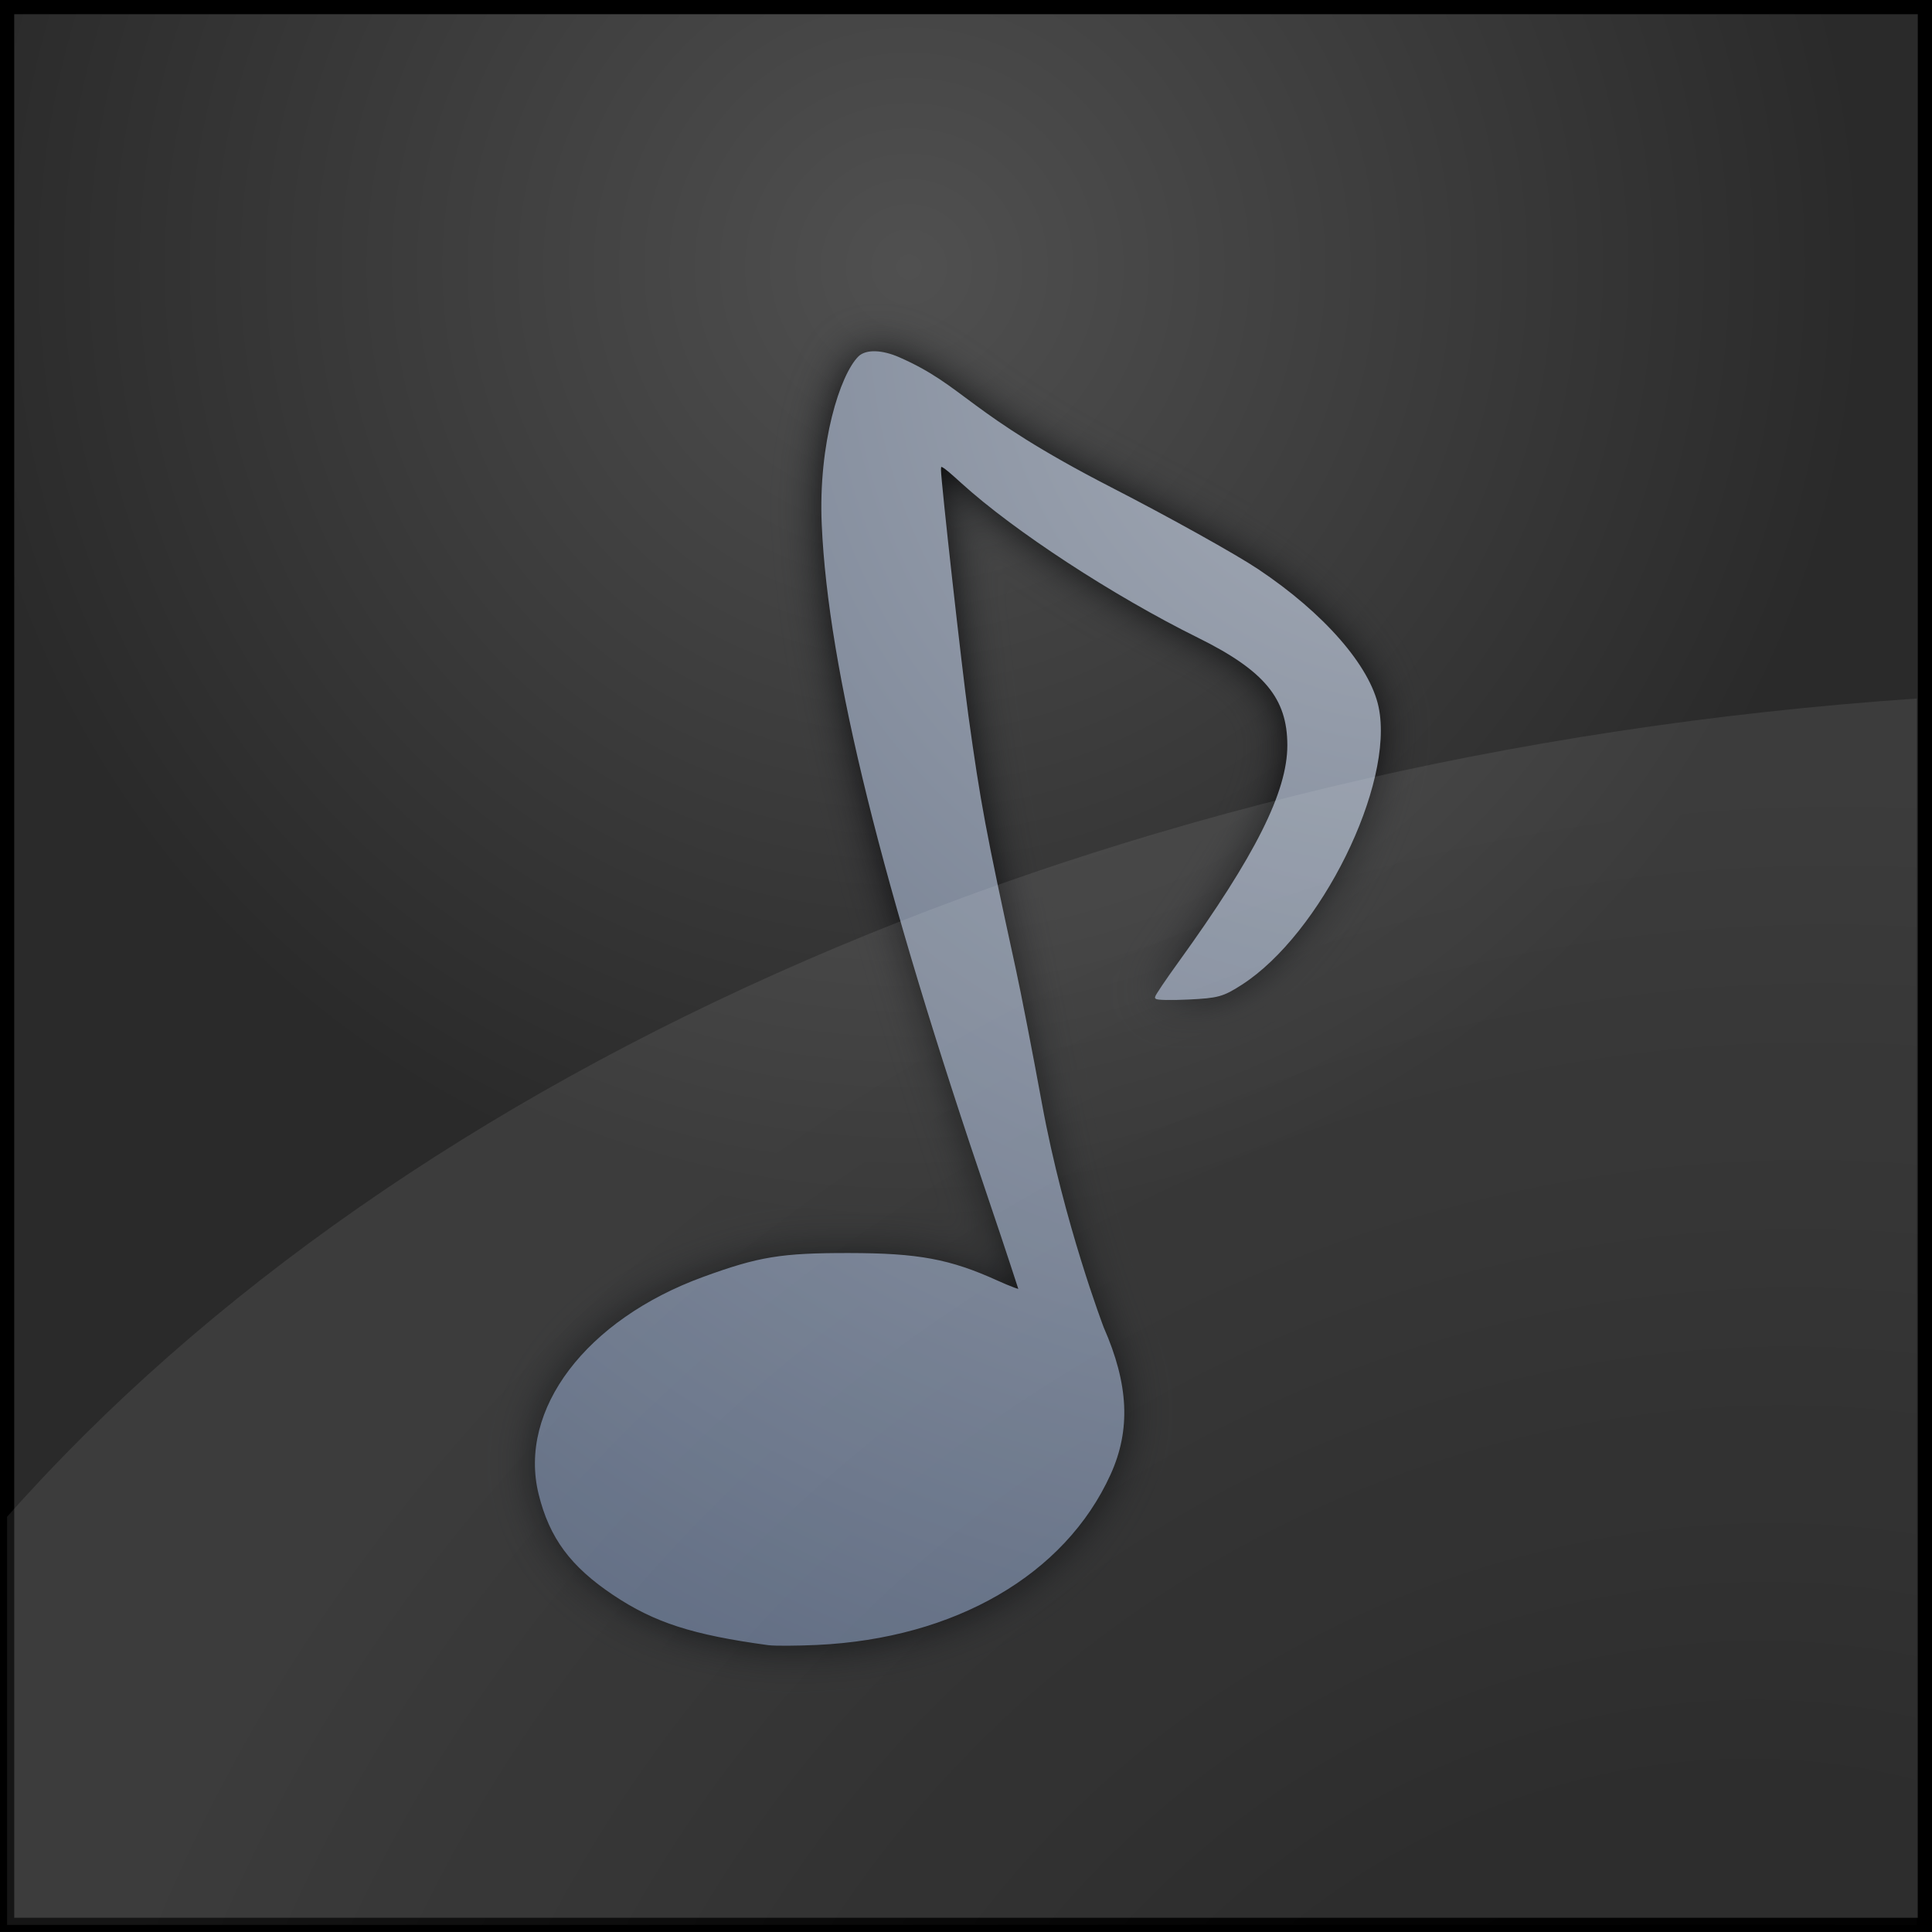
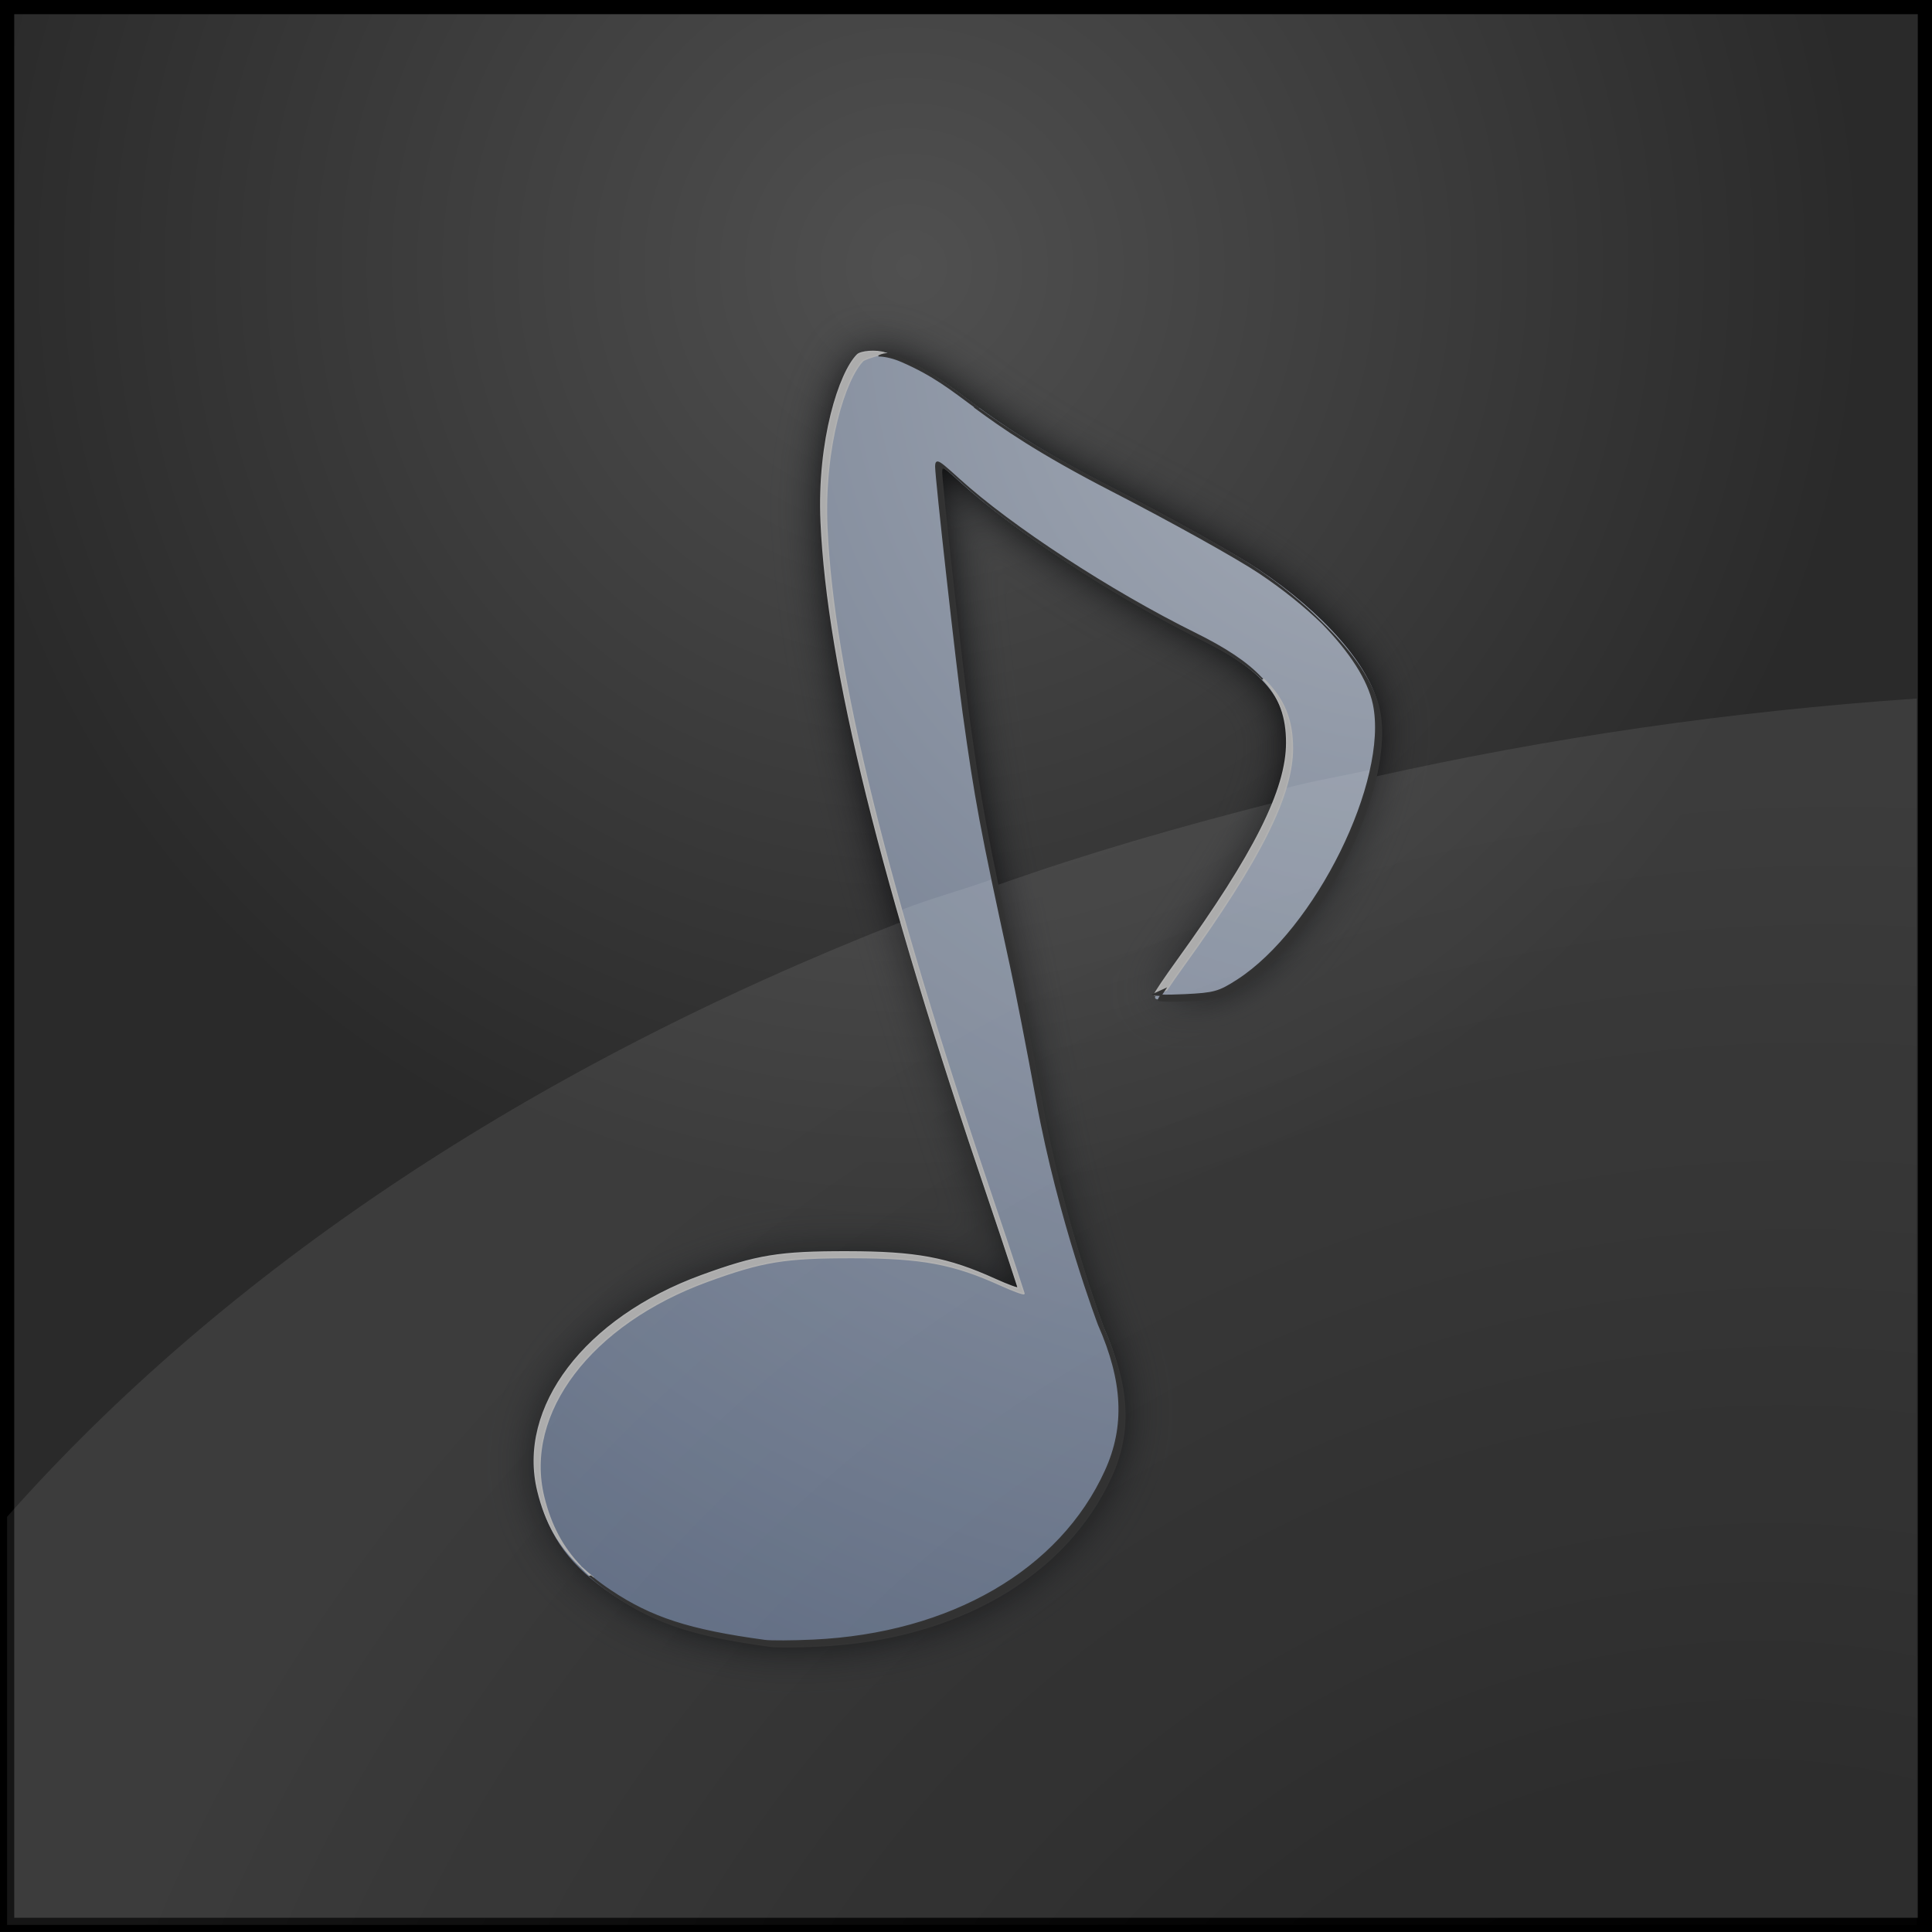
<svg xmlns="http://www.w3.org/2000/svg" xmlns:xlink="http://www.w3.org/1999/xlink" width="679.281" height="679.281" id="svg2" version="1.1">
  <defs id="defs4">
    <linearGradient id="linearGradient821">
      <stop style="stop-color:#ffffff;stop-opacity:0;" offset="0" id="stop823" />
      <stop id="stop840" offset="0.37" style="stop-color:#ffffff;stop-opacity:0.098;" />
      <stop style="stop-color:#ffffff;stop-opacity:0.504" offset="1" id="stop825" />
    </linearGradient>
    <linearGradient id="linearGradient798">
      <stop style="stop-color:#acb2bc;stop-opacity:1;" offset="0" id="stop800" />
      <stop style="stop-color:#58657c;stop-opacity:1;" offset="1" id="stop802" />
    </linearGradient>
    <linearGradient id="linearGradient783">
      <stop style="stop-color:#505050;stop-opacity:1;" offset="0" id="stop785" />
      <stop style="stop-color:#2a2a2a;stop-opacity:1;" offset="1" id="stop787" />
    </linearGradient>
    <radialGradient xlink:href="#linearGradient783" id="radialGradient789" cx="357.143" cy="198.076" fx="357.143" fy="198.076" r="337.143" gradientUnits="userSpaceOnUse" />
    <radialGradient xlink:href="#linearGradient798" id="radialGradient804" cx="554.286" cy="287.375" fx="554.286" fy="287.375" r="148.215" gradientTransform="matrix(-2.719477,2.719478,-2.538941,-2.538941,2791.282,-579.6626)" gradientUnits="userSpaceOnUse" />
    <radialGradient xlink:href="#linearGradient798" id="radialGradient812" cx="554.286" cy="287.179" fx="554.286" fy="287.179" r="148.715" gradientTransform="matrix(-2.710334,2.710335,-2.530406,-2.530406,2783.264,-577.5442)" gradientUnits="userSpaceOnUse" />
    <radialGradient xlink:href="#linearGradient821" id="radialGradient834" gradientUnits="userSpaceOnUse" cx="657.115" cy="847.24" fx="657.115" fy="847.24" r="337.143" gradientTransform="matrix(1.558569,-0.9274074,0.8349082,1.403119,-1100.098,361.5686)" />
    <filter id="filter854" color-interpolation-filters="sRGB">
      <feGaussianBlur stdDeviation="8.042" id="feGaussianBlur856" />
    </filter>
    <radialGradient xlink:href="#linearGradient3069" id="radialGradient3077" cx="311.163" cy="352.641" fx="311.163" fy="352.641" r="114.656" gradientTransform="matrix(-0.3717234,0.1218871,-0.05640209,-0.1720114,324.3632,364.7243)" gradientUnits="userSpaceOnUse" />
    <linearGradient id="linearGradient3069">
      <stop style="stop-color:#ffffff;stop-opacity:1;" offset="0" id="stop3071" />
      <stop id="stop3943" offset="0.362" style="stop-color:#9bcb6e;stop-opacity:1;" />
      <stop style="stop-color:#4e9a06;stop-opacity:1;" offset="1" id="stop3073" />
    </linearGradient>
    <filter color-interpolation-filters="sRGB" id="filter4025" x="-0.176" width="1.351" y="-0.593" height="2.187">
      <feGaussianBlur stdDeviation="11.164" id="feGaussianBlur4027" />
    </filter>
    <filter color-interpolation-filters="sRGB" id="filter3877-1-5" x="-0.234" width="1.469" y="-0.127" height="1.253">
      <feGaussianBlur stdDeviation="3.665" id="feGaussianBlur3879-1-0" />
    </filter>
    <filter color-interpolation-filters="sRGB" id="filter3877-9" x="-0.234" width="1.469" y="-0.127" height="1.253">
      <feGaussianBlur stdDeviation="3.665" id="feGaussianBlur3879-7" />
    </filter>
    <filter color-interpolation-filters="sRGB" id="filter3867-3" x="-0.079" width="1.158" y="-0.145" height="1.29">
      <feGaussianBlur stdDeviation="3.147" id="feGaussianBlur3869-5" />
    </filter>
    <filter color-interpolation-filters="sRGB" id="filter3861-0" x="-0.281" width="1.562" y="-0.066" height="1.132">
      <feGaussianBlur stdDeviation="6.089" id="feGaussianBlur3863-5" />
    </filter>
    <radialGradient xlink:href="#linearGradient3069-5" id="radialGradient3077-5" cx="311.163" cy="352.641" fx="311.163" fy="352.641" r="114.656" gradientTransform="matrix(-0.3717234,0.1218871,-0.05640209,-0.1720114,324.3632,364.7243)" gradientUnits="userSpaceOnUse" />
    <linearGradient id="linearGradient3069-5">
      <stop style="stop-color:#e9fdd6;stop-opacity:1;" offset="0" id="stop3071-3" />
      <stop id="stop3943-2" offset="0.362" style="stop-color:#9bcb6e;stop-opacity:1;" />
      <stop style="stop-color:#4e9a06;stop-opacity:1;" offset="1" id="stop3073-9" />
    </linearGradient>
    <radialGradient r="114.656" fy="352.641" fx="311.163" cy="352.641" cx="311.163" gradientTransform="matrix(-0.3717234,0.1218871,-0.05640209,-0.1720114,1063.274,560.3778)" gradientUnits="userSpaceOnUse" id="radialGradient161" xlink:href="#linearGradient3069-5" />
    <radialGradient xlink:href="#linearGradient798" id="radialGradient1034" cx="991.02" cy="368.788" fx="991.02" fy="368.788" r="75.703" gradientTransform="matrix(1,0,0,1.751642,0,-277.1965)" gradientUnits="userSpaceOnUse" />
    <radialGradient xlink:href="#linearGradient798" id="radialGradient1038" gradientUnits="userSpaceOnUse" gradientTransform="matrix(-0.3717234,0.1218871,-0.05640209,-0.1720114,1063.274,560.3778)" cx="311.163" cy="352.641" fx="311.163" fy="352.641" r="114.656" />
    <radialGradient xlink:href="#linearGradient798" id="radialGradient1057" gradientUnits="userSpaceOnUse" gradientTransform="matrix(-2.719477,2.719478,-2.538941,-2.538941,2791.282,-579.6626)" cx="554.286" cy="287.375" fx="554.286" fy="287.375" r="148.215" />
  </defs>
  <g id="layer1" transform="translate(-37.5,-104.1562)">
    <rect style="color:#000000;fill:url(#radialGradient789);fill-opacity:1;fill-rule:nonzero;stroke:#000000;stroke-width:5;stroke-miterlimit:4;stroke-opacity:1;stroke-dasharray:none;marker:none;visibility:visible;display:inline;overflow:visible;enable-background:accumulate" id="rect10" width="674.286" height="674.286" x="40" y="106.648" />
    <path id="path846" d="m 345.298,228.157 c -2.439,-0.078 -4.463,0.492 -5.656,1.697 -6.248,6.248 -13.988,30.146 -12.726,58.701 2.249,50.91 20.98,126.522 58.944,238.078 5.726,16.826 10.383,31.27 10.383,31.27 0,0.372 -3.692,-0.985 -8.201,-3.03 -16.671,-7.559 -27.699,-9.621 -51.914,-9.656 -23.961,-0.035 -31.771,1.262 -51.227,8.363 -40.983,14.957 -64.803,46.357 -57.53,75.831 3.769,15.273 11.122,25.185 26.018,35.148 14.362,9.606 27.682,13.919 54.298,17.534 2.133,0.29 9.818,0.254 17.049,-0.081 48.327,-2.24 86.874,-24.595 102.778,-59.631 7.086,-15.61 6.316,-31.452 -2.424,-51.349 0,0 -14.012,-36.648 -21.735,-78.78 -3.252,-17.742 -7.382,-38.976 -9.171,-47.187 -10.616,-48.731 -12.426,-58.53 -16.685,-89.163 -2.314,-16.643 -9.643,-82.326 -9.656,-86.537 -0.008,-2.697 0.817,-2.242 8.04,4.323 18.445,16.765 53.324,39.549 83.063,54.257 23.464,11.606 31.674,21.525 31.674,38.259 0,16.479 -11.287,38.998 -38.38,76.518 -4.489,6.216 -8.161,11.672 -8.161,12.12 0,0.448 5.09,0.544 11.312,0.242 10.279,-0.498 11.961,-0.939 18.422,-5.09 27.647,-17.761 53.535,-70.252 47.915,-97.122 -3.006,-14.371 -19.155,-32.826 -42.097,-48.157 -7.821,-5.227 -31.092,-18.202 -51.712,-28.805 -50.936,-26.193 -51.352,-35.558 -74.458,-45.693 -2.883,-1.265 -5.722,-1.982 -8.161,-2.06 z" style="fill:#000000;fill-opacity:1;stroke:url(#radialGradient1057);filter:url(#filter854)" />
    <path style="fill:url(#radialGradient812);fill-opacity:1;stroke:url(#radialGradient804)" d="m 345.298,228.157 c -2.439,-0.078 -4.463,0.492 -5.656,1.697 -6.248,6.248 -13.988,30.146 -12.726,58.701 2.249,50.91 20.98,126.522 58.944,238.078 5.726,16.826 10.383,31.27 10.383,31.27 0,0.372 -3.692,-0.985 -8.201,-3.03 -16.671,-7.559 -27.699,-9.621 -51.914,-9.656 -23.961,-0.035 -31.771,1.262 -51.227,8.363 -40.983,14.957 -64.803,46.357 -57.53,75.831 3.769,15.273 11.122,25.185 26.018,35.148 14.362,9.606 27.682,13.919 54.298,17.534 2.133,0.29 9.818,0.254 17.049,-0.081 48.327,-2.24 86.874,-24.595 102.778,-59.631 7.086,-15.61 6.316,-31.452 -2.424,-51.349 0,0 -14.012,-36.648 -21.735,-78.78 -3.252,-17.742 -7.382,-38.976 -9.171,-47.187 -10.616,-48.731 -12.426,-58.53 -16.685,-89.163 -2.314,-16.643 -9.643,-82.326 -9.656,-86.537 -0.008,-2.697 0.817,-2.242 8.04,4.323 18.445,16.765 53.324,39.549 83.063,54.257 23.464,11.606 31.674,21.525 31.674,38.259 0,16.479 -11.287,38.998 -38.38,76.518 -4.489,6.216 -8.161,11.672 -8.161,12.12 0,0.448 5.09,0.544 11.312,0.242 10.279,-0.498 11.961,-0.939 18.422,-5.09 27.647,-17.761 53.535,-70.252 47.915,-97.122 -3.006,-14.371 -19.155,-32.826 -42.097,-48.157 -7.821,-5.227 -31.092,-18.202 -51.712,-28.805 -50.936,-26.193 -51.352,-35.558 -74.458,-45.693 -2.883,-1.265 -5.722,-1.982 -8.161,-2.06 z" id="path3067-5-0" />
-     <path style="opacity:0.167;color:#000000;fill:url(#radialGradient834);fill-opacity:1;fill-rule:nonzero;stroke:none;stroke-width:5;marker:none;visibility:visible;display:inline;overflow:visible;enable-background:accumulate" d="M 711.438,349.75 C 425.285,369.346 179.514,479.931 40,637.438 l 0,143.5 671.438,0 0,-431.188 z" id="rect829" />
+     <path style="opacity:0.167;color:#000000;fill:url(#radialGradient834);fill-opacity:1;fill-rule:nonzero;stroke:none;stroke-width:5;marker:none;visibility:visible;display:inline;overflow:visible;enable-background:accumulate" d="m 711.438,349.75 c -65.725,4.501 -129.319,13.802 -189.984,27.369 -0.884,0.198 -1.499,-2.461 -2.381,-2.262 -9.812,2.218 -19.166,3.693 -29.018,6.283 -1.168,0.307 -3.901,5.033 -5.044,5.325 -33.58,8.59 -65.017,17.612 -96.488,28.758 -0.967,0.342 -1.68,-2.092 -2.644,-1.747 -9.778,3.494 -21.214,6.602 -30.769,10.331 -0.559,0.218 -0.55,4.414 -1.108,4.633 C 224.261,479.335 116.592,550.968 40,637.438 l 0,143.5 671.438,0 z" id="rect829" />
    <g id="g1046" transform="translate(-1.428571,91.42857)">
      <path id="path3067" d="m 900.56,587.304 c -20.588,-2.796 -30.919,-6.129 -42.028,-13.56 -11.522,-7.707 -17.202,-15.386 -20.117,-27.199 -5.626,-22.799 12.805,-47.092 44.507,-58.662 15.05,-5.492 21.105,-6.478 39.639,-6.451 18.731,0.027 27.262,1.612 40.158,7.459 3.488,1.582 6.342,2.64 6.342,2.353 0.341,-12.51 11.014,-2.238 22.313,10.148 6.76,15.39 7.331,27.64 1.85,39.715 -12.302,27.101 -42.113,44.401 -79.494,46.134 -5.593,0.259 -11.519,0.288 -13.169,0.064 z" style="fill:url(#radialGradient161);fill-opacity:1" />
      <path style="fill:url(#radialGradient1038);fill-opacity:1" d="m 900.56,587.304 c -20.588,-2.796 -30.919,-6.129 -42.028,-13.56 -11.522,-7.707 -17.202,-15.386 -20.117,-27.199 -5.626,-22.799 12.805,-47.092 44.507,-58.662 15.05,-5.492 21.105,-6.478 39.639,-6.451 18.731,0.027 27.262,1.612 40.158,7.459 3.488,1.582 6.342,2.64 6.342,2.353 0.341,-12.51 11.014,-2.238 22.313,10.148 6.76,15.39 7.331,27.64 1.85,39.715 -12.302,27.101 -42.113,44.401 -79.494,46.134 -5.593,0.259 -11.519,0.288 -13.169,0.064 z" id="path1036" />
      <path style="fill:url(#radialGradient1034);fill-opacity:1" d="m 969.06,491.244 c 0,0 -3.624,-11.172 -8.053,-24.187 -29.366,-86.29 -43.844,-144.785 -45.584,-184.164 -0.976,-22.088 5.002,-40.581 9.835,-45.414 1.846,-1.864 6.239,-1.668 10.7,0.288 17.872,7.839 18.203,15.089 57.603,35.35 15.95,8.202 33.95,18.221 40,22.264 17.746,11.859 30.238,26.159 32.563,37.275 4.347,20.785 -15.678,61.362 -37.063,75.1 -4.998,3.211 -6.299,3.572 -14.25,3.957 -4.812,0.233 -8.75,0.14 -8.75,-0.207 0,-0.347 2.841,-4.564 6.313,-9.372 20.957,-29.022 29.687,-46.422 29.687,-59.169 0,-12.944 -6.35,-20.613 -24.5,-29.591 -23.003,-11.377 -49.983,-29.001 -64.25,-41.969 -5.587,-5.078 -6.249,-5.433 -6.243,-3.347 0.01,3.257 5.679,54.067 7.469,66.941 3.295,23.695 4.71,31.246 12.922,68.941 1.384,6.351 4.574,22.776 7.09,36.5 5.974,32.59 16.826,60.952 16.826,60.952 z" id="path3079" />
      <g id="g1014">
        <path style="fill:#fcfcfc;fill-opacity:1;stroke:none;filter:url(#filter3861-0)" d="m 940.978,270.966 c 0,0 -3.574,-20.25 -7.684,-7.093 -11.914,38.14 23.938,160.471 33.986,191.502 14.554,33.418 3.546,-1.478 3.546,-1.478 -17.955,-61.174 -26.302,-121.757 -29.848,-182.931 z" id="path3851" />
        <path style="fill:#fcfcfc;fill-opacity:1;stroke:none;filter:url(#filter3867-3)" d="m 958.414,263.282 c 0,0 63.468,34.019 80.975,52.899 4.289,4.625 18.115,6.468 13.594,2.069 -28.658,-27.886 -94.569,-54.968 -94.569,-54.968 z" id="path3865" />
        <path style="fill:#fcfcfc;fill-opacity:1;stroke:none;filter:url(#filter3877-9)" d="m 1060.371,341.893 -16.4,35.52 -32.362,31.565 9.752,-0.591 29.257,-29.848 z" id="path3871" />
        <path style="fill:#fcfcfc;fill-opacity:1;stroke:none;filter:url(#filter3877-1-5)" d="m 199.924,293.93 c -3.757,-1.607 -8.874,24.87 -16.4,35.52 -10.235,12.647 -38.267,36.974 -27.092,30.56 12.675,-5.782 26.844,-17.329 33.74,-29.435 6.256,-10.984 16.185,-33.894 9.752,-36.645 z" id="path3871-3" transform="matrix(-0.9514387,-0.3078383,0.3078383,-0.9514387,945.1275,880.6808)" />
      </g>
      <path id="path3971" d="m 837.625,542.311 c 0.167,1.413 0.435,2.845 0.781,4.25 2.915,11.814 8.603,19.481 20.125,27.188 11.109,7.43 21.443,10.766 42.031,13.562 1.65,0.224 7.563,0.197 13.156,-0.062 34.546,-1.601 62.636,-16.515 76.406,-40.156 0,0 -61.182,20.621 -87.562,18.812 -26.38,-1.808 -64.938,-23.594 -64.938,-23.594 z" style="opacity:0.868;fill:#001231;fill-opacity:1;stroke:none;filter:url(#filter4025)" />
    </g>
+     <path style="fill:#000000;fill-opacity:1;stroke:none" d="M -284.531 101.156 C -286.569 101.229 -288.237 101.79 -289.281 102.844 C -295.53 109.092 -303.262 132.976 -302 161.531 C -299.751 212.441 -281.027 288.069 -243.062 399.625 C -237.336 416.451 -232.688 430.875 -232.688 430.875 C -232.688 431.247 -236.365 429.92 -240.875 427.875 C -257.546 420.316 -268.598 418.254 -292.812 418.219 C -316.774 418.184 -324.575 419.462 -344.031 426.562 C -385.015 441.52 -408.836 472.932 -401.562 502.406 C -398.853 513.388 -394.262 521.581 -386.375 529.031 C -393.04 522.103 -397.092 514.418 -399.562 504.406 C -406.836 474.932 -383.015 443.52 -342.031 428.562 C -322.575 421.462 -314.774 420.184 -290.812 420.219 C -266.598 420.254 -255.546 422.316 -238.875 429.875 C -234.365 431.92 -230.688 433.247 -230.688 432.875 C -230.688 432.875 -235.336 418.451 -241.062 401.625 C -279.027 290.069 -297.751 214.441 -300 163.531 C -301.262 134.976 -293.53 111.092 -287.281 104.844 C -286.088 103.639 -284.064 103.078 -281.625 103.156 C -279.186 103.234 -276.352 103.954 -273.469 105.219 C -250.363 115.353 -249.936 124.713 -199 150.906 C -178.38 161.51 -155.134 174.461 -147.312 179.688 C -138.941 185.282 -131.473 191.299 -125.219 197.375 C -131.86 190.62 -140.021 183.896 -149.312 177.688 C -157.134 172.461 -180.38 159.51 -201 148.906 C -251.936 122.713 -252.363 113.353 -275.469 103.219 C -278.352 101.954 -281.186 101.234 -283.625 101.156 C -283.93 101.146 -284.24 101.146 -284.531 101.156 z M -125.219 197.375 C -115.462 207.299 -108.976 217.293 -107.188 225.844 C -101.568 252.714 -127.478 305.207 -155.125 322.969 C -161.586 327.12 -163.252 327.565 -173.531 328.062 C -176.872 328.224 -179.862 328.279 -181.938 328.219 C -182.48 329.08 -182.844 329.714 -182.844 329.844 C -182.844 330.292 -177.753 330.364 -171.531 330.062 C -161.252 329.565 -159.586 329.12 -153.125 324.969 C -125.478 307.207 -99.568 254.714 -105.188 227.844 C -107.096 218.716 -114.333 207.95 -125.219 197.375 z M -181.938 328.219 C -180.599 326.096 -177.881 322.141 -174.688 317.719 C -147.594 280.199 -136.312 257.667 -136.312 241.188 C -136.312 231.13 -139.289 223.542 -146.75 216.562 C -140.748 223.005 -138.312 230.078 -138.312 239.188 C -138.312 255.667 -149.594 278.199 -176.688 315.719 C -181.176 321.935 -184.844 327.396 -184.844 327.844 C -184.844 328.051 -183.728 328.167 -181.938 328.219 z M -146.75 216.562 C -151.774 211.171 -159.309 206.225 -170 200.938 C -199.738 186.229 -234.617 163.453 -253.062 146.688 C -260.285 140.123 -261.102 139.647 -261.094 142.344 C -261.081 146.555 -253.752 212.232 -251.438 228.875 C -247.178 259.508 -245.366 269.331 -234.75 318.062 C -232.961 326.274 -228.815 347.508 -225.562 365.25 C -217.839 407.382 -203.844 444.031 -203.844 444.031 C -195.104 463.928 -194.321 479.765 -201.406 495.375 C -217.31 530.411 -255.86 552.76 -304.188 555 C -311.418 555.335 -319.117 555.383 -321.25 555.094 C -347.866 551.479 -361.169 547.137 -375.531 537.531 C -379.717 534.732 -383.293 531.943 -386.375 529.031 C -382.872 532.673 -378.663 536.099 -373.531 539.531 C -359.169 549.137 -345.866 553.479 -319.25 557.094 C -317.117 557.383 -309.418 557.335 -302.188 557 C -253.86 554.76 -215.31 532.411 -199.406 497.375 C -192.321 481.765 -193.104 465.928 -201.844 446.031 C -201.844 446.031 -215.839 409.382 -223.562 367.25 C -226.815 349.508 -230.961 328.274 -232.75 320.062 C -243.366 271.331 -245.178 261.508 -249.438 230.875 C -251.752 214.232 -259.081 148.555 -259.094 144.344 C -259.102 141.647 -258.285 142.123 -251.062 148.688 C -232.617 165.453 -197.738 188.229 -168 202.938 C -158.638 207.568 -151.703 211.929 -146.75 216.562 z " transform="translate(37.5,104.1562)" id="path61" />
+     <path id="path856" d="m -61.317,-333.259 c -2.038,0.073 -3.706,0.633 -4.75,1.688 -6.248,6.248 -13.98,30.132 -12.719,58.688 2.249,50.91 20.973,126.537 58.938,238.094 5.726,16.826 10.375,31.25 10.375,31.25 0,0.372 -3.678,-0.955 -8.187,-3 -16.671,-7.559 -27.723,-9.621 -51.938,-9.656 -23.961,-0.035 -31.762,1.243 -51.219,8.344 -40.983,14.957 -64.805,46.37 -57.531,75.844 2.71,10.981 7.301,19.175 15.188,26.625 -6.665,-6.929 -10.717,-14.614 -13.188,-24.625 -7.274,-29.474 16.548,-60.887 57.531,-75.844 19.456,-7.101 27.257,-8.378 51.219,-8.344 24.215,0.035 35.266,2.097 51.938,9.656 4.51,2.045 8.187,3.372 8.187,3 0,0 -4.649,-14.424 -10.375,-31.25 -37.964,-111.556 -56.688,-187.184 -58.938,-238.094 -1.262,-28.555 6.47,-52.439 12.719,-58.688 1.193,-1.205 3.217,-1.766 5.656,-1.688 2.439,0.078 5.273,0.798 8.156,2.062 23.105,10.134 23.532,19.494 74.469,45.688 20.62,10.604 43.866,23.554 51.688,28.781 8.371,5.594 15.84,11.612 22.094,17.688 -6.641,-6.755 -14.802,-13.479 -24.094,-19.688 -7.821,-5.227 -31.067,-18.178 -51.688,-28.781 -50.936,-26.193 -51.363,-35.553 -74.469,-45.688 -2.883,-1.265 -5.717,-1.984 -8.156,-2.062 -0.305,-0.01 -0.615,-0.011 -0.906,0 z m 159.312,96.219 c 9.757,9.924 16.243,19.918 18.031,28.469 5.62,26.87 -20.291,79.364 -47.938,97.125 -6.461,4.151 -8.127,4.596 -18.406,5.094 -3.34,0.162 -6.331,0.216 -8.406,0.156 -0.543,0.861 -0.906,1.496 -0.906,1.625 0,0.448 5.091,0.52 11.312,0.219 10.279,-0.498 11.945,-0.943 18.406,-5.094 27.647,-17.761 53.557,-70.255 47.938,-97.125 -1.909,-9.127 -9.146,-19.894 -20.031,-30.469 z m -56.719,130.844 c 1.338,-2.123 4.056,-6.077 7.25,-10.5 27.094,-37.52 38.375,-60.052 38.375,-76.531 0,-10.058 -2.977,-17.645 -10.438,-24.625 6.002,6.442 8.438,13.515 8.438,22.625 0,16.479 -11.281,39.011 -38.375,76.531 -4.489,6.216 -8.156,11.677 -8.156,12.125 0,0.208 1.116,0.323 2.906,0.375 z m 35.188,-111.656 c -5.024,-5.392 -12.559,-10.337 -23.25,-15.625 -29.738,-14.709 -64.617,-37.485 -83.062,-54.25 -7.222,-6.565 -8.039,-7.041 -8.031,-4.344 0.013,4.211 7.342,69.888 9.656,86.531 4.26,30.633 6.072,40.456 16.688,89.188 1.789,8.211 5.935,29.446 9.187,47.188 7.723,42.132 21.719,78.781 21.719,78.781 8.74,19.896 9.523,35.734 2.438,51.344 -15.904,35.036 -54.454,57.385 -102.781,59.625 -7.231,0.335 -14.929,0.383 -17.062,0.094 -26.616,-3.615 -39.919,-7.957 -54.281,-17.562 -4.186,-2.8 -7.761,-5.588 -10.844,-8.5 3.503,3.642 7.712,7.068 12.844,10.5 14.362,9.606 27.665,13.948 54.281,17.562 2.133,0.29 9.832,0.241 17.062,-0.094 48.327,-2.24 86.877,-24.589 102.781,-59.625 7.086,-15.61 6.302,-31.447 -2.438,-51.344 0,0 -13.995,-36.649 -21.719,-78.781 -3.252,-17.742 -7.399,-38.976 -9.188,-47.188 -10.616,-48.731 -12.428,-58.555 -16.687,-89.188 -2.314,-16.643 -9.643,-82.32 -9.656,-86.531 -0.008,-2.697 0.809,-2.221 8.031,4.344 18.445,16.765 53.324,39.541 83.062,54.25 9.362,4.63 16.297,8.992 21.25,13.625 z" style="fill:#000000;fill-opacity:1;stroke:none" />
+     <path style="fill:#bebebe;fill-opacity:1;fill-rule:nonzero;stroke:none" d="M 292.469 -481.562 C 290.986 -481.489 288.979 -481.009 287.781 -481 C 281.648 -480.955 275.535 -480.495 269.406 -480.25 C 226.215 -478.525 183.011 -477.023 139.812 -475.5 C 118.706 -474.779 59.876 -472.714 37.781 -472.094 C 8.928 -471.284 -20.061 -470.349 -48.938 -470.875 C -50.22 -470.898 -51.5 -470.961 -52.781 -471.031 C -174.301 -535.765 -393.457 -90.607 -250 6.438 C -157.704 -14.096 -59.85 -40.731 -33.969 -70.438 C -11.425 -96.313 -54.867 -123.851 -58.938 -160.531 C -65.572 -220.326 -92.844 -296.857 -92.844 -397.875 C -92.844 -409.83 -16.876 -424.829 -32.094 -452.75 C 7.624 -456.729 47.427 -459.929 87.281 -462.219 C 104.918 -463.232 122.575 -463.968 140.219 -464.844 C 161.298 -465.365 182.406 -466.223 203.531 -466.625 C 195.533 -465.233 185.179 -463.133 182.375 -461.094 C 178.984 -458.628 177.499 -454.256 175.062 -450.844 C 179.622 -445.317 182.789 -438.255 188.75 -434.281 C 192.251 -431.947 223.42 -427.427 226.031 -427 C 238.799 -424.914 253.053 -423.087 265.406 -418.812 C 270.247 -417.137 274.705 -414.485 279.344 -412.312 C 281.708 -409.69 284.896 -407.614 286.438 -404.438 C 288.85 -399.467 286.518 -392.837 285.156 -388.156 C 283.63 -382.912 282.127 -377.652 280.312 -372.5 C 278.062 -366.111 275.423 -359.876 272.969 -353.562 L 265.375 -331.781 C 258.822 -310.297 254.102 -287.996 256.062 -265.375 C 256.9 -255.719 260.002 -244.446 265.688 -236.312 C 266.627 -234.968 267.77 -233.783 268.969 -232.656 C 249.974 -219.206 232.468 -203.719 216.938 -186.375 C 210.935 -179.672 201.889 -168.342 196.094 -161.188 C 192.578 -157.888 184.218 -144.987 177.469 -145.781 C 176.897 -145.848 177.097 -146.89 176.844 -147.406 C 176.415 -148.279 176.001 -149.145 175.438 -149.938 C 174.143 -151.758 172.663 -153.463 171.281 -155.219 C 161.315 -167.687 146.958 -183.232 129.125 -181.031 C 125.841 -180.626 122.831 -178.97 119.688 -177.938 C 117.256 -175.805 114.492 -174.002 112.406 -171.531 C 110.668 -169.473 109.341 -167.203 108.25 -164.812 C 108.241 -164.824 108.228 -164.832 108.219 -164.844 C 107.022 -166.36 105.609 -167.724 104.312 -169.156 C 102.703 -170.25 101.345 -171.819 99.5 -172.438 C 92.988 -174.622 89.048 -173.987 83.594 -169.656 C 80.697 -167.357 78.984 -163.941 77.75 -160.375 C 73.277 -164.708 68.264 -169.268 61.969 -169.094 C 59.647 -169.029 57.421 -168.048 55.156 -167.531 C 53.507 -166.104 51.626 -164.917 50.219 -163.25 C 49.823 -162.781 49.452 -162.266 49.125 -161.719 C 47.817 -162.509 46.5 -163.252 45.156 -164 C 38.227 -167.361 31.513 -167.419 26.469 -161.938 C 23.691 -163.219 20.869 -164.412 17.812 -164.75 C 16.65 -164.879 15.451 -164.812 14.281 -164.844 C 13.053 -164.763 11.937 -164.49 10.875 -164.125 L -11.438 -205 L 32.844 -225 L 65.719 -300.719 L 51.438 -330.719 L 0 -292.156 L -30 -192.156 L 5.719 -116.438 L 21.25 -141.281 C 21.832 -141.016 22.423 -140.768 23 -140.5 C 25.496 -139.58 27.859 -138.435 30.656 -138.688 C 34.276 -139.014 37.579 -140.464 39.844 -142.938 C 43.921 -140.257 48.929 -136.868 52.25 -136.781 C 54.838 -136.713 57.36 -137.691 59.906 -138.156 C 61.426 -139.59 63.176 -140.828 64.469 -142.469 C 64.835 -142.933 65.106 -143.427 65.344 -143.938 C 66.356 -142.917 67.333 -141.875 68.344 -140.875 C 70.613 -138.638 74.006 -134.82 77.219 -134.062 C 87.656 -131.602 93.263 -136.757 94.969 -146.188 C 95.001 -146.383 95.118 -146.876 95.25 -147.5 C 96.001 -146.227 96.738 -144.91 97.562 -143.438 C 99.126 -140.647 102.391 -134.044 105.781 -133.438 C 110.171 -132.652 114.567 -134.881 118.969 -135.594 C 119.845 -137.001 120.915 -138.3 121.594 -139.812 C 122.131 -141.009 122.297 -142.347 122.594 -143.625 C 123.808 -148.852 124.558 -154.262 126.969 -159.125 C 127.607 -159.759 128.073 -160.693 128.906 -161.031 C 132.125 -162.338 135.818 -161.184 138.688 -159.719 C 146.7 -155.626 152.029 -148.076 157.438 -141.219 C 162.345 -135.533 165.933 -129.827 173.656 -127.375 C 189.583 -122.32 200.894 -137.984 209.281 -148.469 C 214.807 -155.644 222.931 -166.369 228.781 -173.125 C 243.475 -190.094 260.402 -204.986 279.406 -216.969 C 282.599 -218.712 285.778 -220.53 289 -222.219 C 290.111 -222.801 292.25 -222.621 292.656 -223.625 C 302.837 -224.609 303.458 -231.719 291.312 -243.938 C 291.306 -243.351 290.568 -243.165 289.688 -243.125 C 289.643 -243.532 289.592 -243.936 289.562 -244.344 C 289.536 -244.711 290.237 -244.676 290.75 -244.469 C 290.626 -244.591 290.533 -244.72 290.406 -244.844 C 289.107 -246.111 287.392 -245.174 285.625 -243.844 C 284.154 -244.865 282.482 -245.669 281.375 -247.062 C 276.236 -253.53 274.7 -260.671 273.5 -268.781 C 270.726 -287.539 275.057 -306.163 280.312 -324.062 C 285.362 -337.989 287.568 -344.173 288.375 -346.438 C 287.273 -343.244 284.348 -334.46 296.219 -364.594 C 303.151 -382.191 310.921 -401.784 297.969 -419.219 C 294.833 -423.44 289.828 -425.868 285.75 -429.188 C 280.21 -431.411 274.824 -434.065 269.125 -435.844 C 256.742 -439.709 241.469 -441.813 228.812 -444.219 C 222.596 -445.4 216.335 -446.469 210.188 -447.969 C 208.678 -448.337 207.197 -449.025 205.719 -449.75 C 210.231 -450.776 214.186 -451.456 215.438 -451.688 C 230.93 -454.554 246.864 -456.168 262.531 -457.625 C 269.169 -458.242 275.824 -458.685 282.469 -459.219 C 283.319 -460.738 284.272 -462.218 285.25 -463.688 C 285.375 -463.661 285.5 -463.621 285.625 -463.594 C 285.563 -463.719 285.499 -463.843 285.438 -463.969 C 288.959 -469.233 292.862 -474.371 294.344 -480.438 C 294.539 -481.236 293.959 -481.521 293.062 -481.562 C 292.876 -481.571 292.681 -481.573 292.469 -481.562 z M 285.625 -463.594 C 286.039 -462.752 286.463 -461.889 286.906 -461.062 C 287.252 -460.418 287.865 -463.071 287.156 -463.25 C 286.652 -463.378 286.133 -463.482 285.625 -463.594 z M 291.312 -243.938 C 291.315 -244.142 291.088 -244.313 290.812 -244.438 C 290.985 -244.267 291.145 -244.106 291.312 -243.938 z M 194.875 -446.594 C 194.792 -445.726 194.674 -444.886 194.438 -444.188 C 192.547 -443.8 187.463 -441.594 188.75 -443.031 C 189.953 -444.375 192.201 -445.544 194.875 -446.594 z M 48.219 -159.938 C 48.081 -159.623 47.967 -159.293 47.844 -158.969 C 47.759 -159.547 47.899 -159.84 48.219 -159.938 z M 89.75 -154.125 C 89.838 -154.135 90.07 -154.086 90.531 -153.938 C 90.747 -153.71 90.923 -153.475 91.125 -153.25 C 90.309 -153.643 89.527 -154.101 89.75 -154.125 z M 59.031 -149.062 C 59.32 -149.031 59.749 -148.616 60.031 -148.438 C 60.17 -148.349 60.301 -148.248 60.438 -148.156 C 60.265 -148.173 60.077 -148.187 59.906 -148.219 C 59.469 -148.3 58.606 -148.543 58.812 -148.938 C 58.864 -149.036 58.935 -149.073 59.031 -149.062 z M 34.75 -145.719 C 34.888 -145.707 35.284 -145.585 36.094 -145.281 C 35.372 -145.364 34.724 -145.618 34.688 -145.688 C 34.68 -145.702 34.704 -145.723 34.75 -145.719 z " transform="translate(37.5,104.1562)" id="path860" />
+     <path style="fill:#acacac;fill-opacity:1;stroke:#b1b1b1;stroke-width:0.5;stroke-miterlimit:4;stroke-opacity:1;stroke-dasharray:none" d="M 204.344 550.969 C 205.497 552.167 206.718 553.372 208.031 554.531 C 208.127 554.507 208.216 554.461 208.312 554.438 C 206.912 553.302 205.579 552.135 204.344 550.969 z " id="path894" transform="translate(37.5,104.1562)" />
+     <path style="fill:#acacac;fill-opacity:1;stroke:#b1b1b1;stroke-width:0.5;stroke-miterlimit:4;stroke-opacity:1;stroke-dasharray:none" d="m 311.158,124.132 c -3.165,-1.055 -8.545,-0.595 -9.721,0.649 -6.248,6.248 -13.98,30.132 -12.719,58.688 2.249,50.91 20.973,126.537 58.938,238.094 5.726,16.826 10.375,31.25 10.375,31.25 0,0.372 -3.678,-0.955 -8.188,-3 -16.671,-7.559 -27.723,-9.621 -51.938,-9.656 -23.961,-0.035 -31.762,1.243 -51.219,8.344 -40.983,14.957 -64.805,46.37 -57.531,75.844 2.71,10.981 7.301,19.175 15.188,26.625 -6.665,-6.929 -10.717,-14.614 -13.188,-24.625 -7.274,-29.474 16.548,-60.887 57.531,-75.844 19.456,-7.101 27.257,-8.378 51.219,-8.344 24.215,0.035 35.266,2.097 51.938,9.656 4.51,2.045 8.188,3.372 8.188,3 0,0 -4.649,-14.424 -10.375,-31.25 -37.964,-111.556 -56.688,-187.184 -58.938,-238.094 -1.262,-28.555 6.47,-52.439 12.719,-58.688 0.117,-0.118 0.336,-0.144 0.469,-0.25 1.267,-0.692 5.341,-1.862 7.252,-2.399 z m 133.185,114.743 -0.031,0.031 c 5.736,6.336 8.094,13.296 8.094,22.219 0,16.479 -11.281,39.011 -38.375,76.531 -4.489,6.216 -8.156,11.677 -8.156,12.125 0,0.041 0.041,0.091 0.125,0.125 L 410.219,348 c 1.48,-2.217 3.407,-5.012 5.812,-8.344 27.094,-37.52 38.375,-60.052 38.375,-76.531 0,-9.882 -2.885,-17.37 -10.062,-24.25 z" id="path892" transform="translate(37.5,104.1562)" />
+     <path style="fill:#323232;fill-opacity:1;stroke:#333333;stroke-width:0.5;stroke-miterlimit:4;stroke-opacity:1;stroke-dasharray:none" d="m 309.094,125.094 c 2.439,0.078 5.273,0.798 8.156,2.062 11.096,4.867 17.008,9.632 25.75,16.094 -0.042,0.021 -0.083,0.042 -0.125,0.062 9.418,6.945 22.203,15.918 48.25,29.312 20.62,10.604 43.866,23.554 51.688,28.781 8.371,5.594 15.84,11.612 22.094,17.688 -6.641,-6.755 -14.802,-13.479 -24.094,-19.688 -7.821,-5.227 -31.067,-18.178 -51.688,-28.781 -23.516,-12.093 -36.19,-20.57 -45.375,-27.219 0.051,-0.023 0.106,-0.038 0.156,-0.062 -10.465,-7.598 -16.371,-12.799 -28.656,-18.188 -2.139,-0.832 -3.704,-1.127 -6.156,-0.062 z m 155.812,94 c 9.757,9.924 16.243,19.918 18.031,28.469 5.62,26.87 -20.291,79.364 -47.938,97.125 -6.461,4.151 -8.127,4.596 -18.406,5.094 -3.34,0.162 -6.331,0.216 -8.406,0.156 -0.543,0.861 -0.906,1.496 -0.906,1.625 0,0.448 5.091,0.52 11.312,0.219 10.279,-0.498 11.945,-0.943 18.406,-5.094 27.647,-17.761 53.557,-70.255 47.938,-97.125 -1.909,-9.127 -9.146,-19.894 -20.031,-30.469 z M 408.188,349.938 c 0.333,-0.528 0.979,-1.454 1.469,-2.188 l -4.219,1.906 c 0.341,0.138 1.315,0.24 2.75,0.281 z M 329.688,162.5 c -0.523,-0.035 -0.659,0.551 -0.656,1.562 0.013,4.211 7.342,69.888 9.656,86.531 4.26,30.633 6.072,40.456 16.688,89.188 1.789,8.211 5.935,29.446 9.188,47.188 7.723,42.132 21.719,78.781 21.719,78.781 8.74,19.896 9.523,35.734 2.438,51.344 -15.904,35.036 -54.454,57.385 -102.781,59.625 -7.231,0.335 -14.929,0.383 -17.062,0.094 -26.616,-3.615 -39.919,-7.957 -54.281,-17.562 -2.506,-1.676 -4.75,-3.366 -6.844,-5.062 -0.094,0.023 -0.188,0.039 -0.281,0.062 2.679,2.366 5.68,4.696 9.125,7 14.362,9.606 27.665,13.948 54.281,17.562 2.133,0.29 9.832,0.241 17.062,-0.094 48.327,-2.24 86.877,-24.589 102.781,-59.625 7.086,-15.61 6.302,-31.447 -2.438,-51.344 0,0 -13.995,-36.649 -21.719,-78.781 -3.252,-17.742 -7.399,-38.976 -9.188,-47.188 -10.616,-48.731 -12.428,-58.555 -16.688,-89.188 -2.314,-16.643 -9.643,-82.32 -9.656,-86.531 -0.008,-2.697 0.809,-2.221 8.031,4.344 18.445,16.765 53.324,39.541 83.062,54.25 9.362,4.63 16.297,8.992 21.25,13.625 -5.024,-5.392 -12.559,-10.337 -23.25,-15.625 -29.738,-14.709 -64.617,-37.485 -83.062,-54.25 -4.514,-4.103 -6.503,-5.848 -7.375,-5.906 z m 113.688,75.781 c 0.117,0.125 0.23,0.249 0.344,0.375 l 0.031,-0.031 c -0.124,-0.118 -0.249,-0.226 -0.375,-0.344 z" transform="translate(37.5,104.1562)" id="path877" />
  </g>
</svg>
